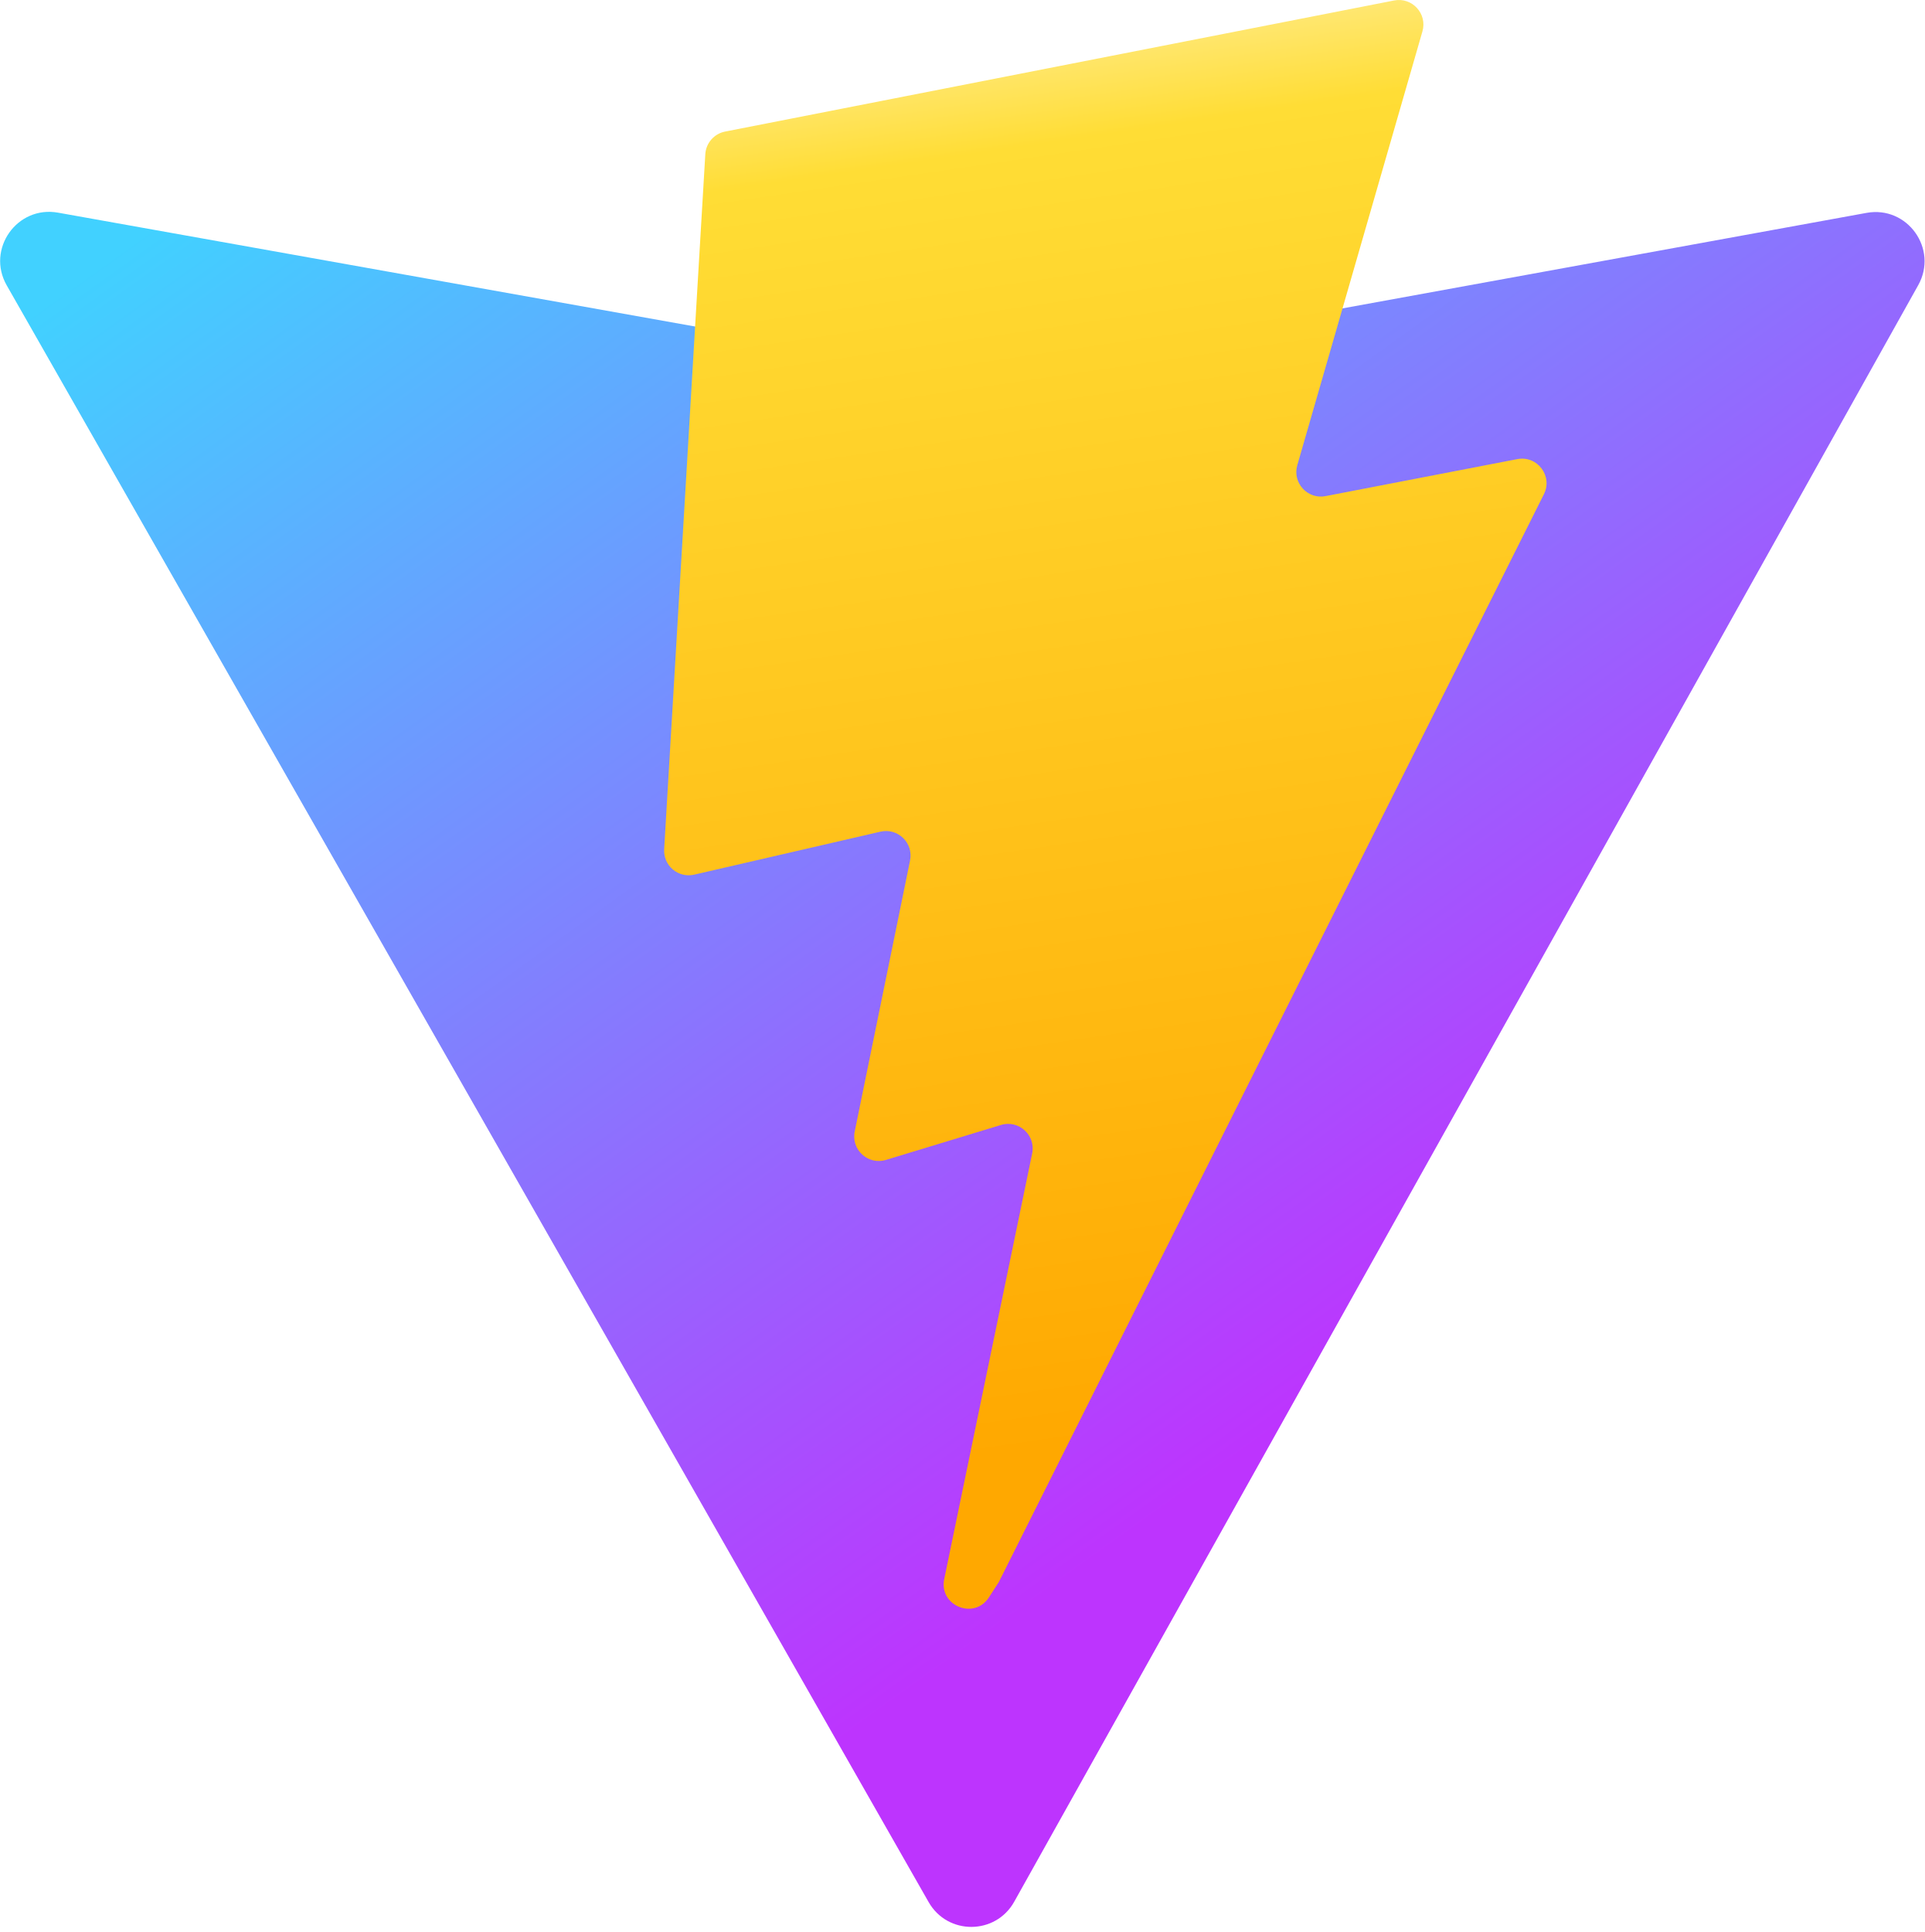
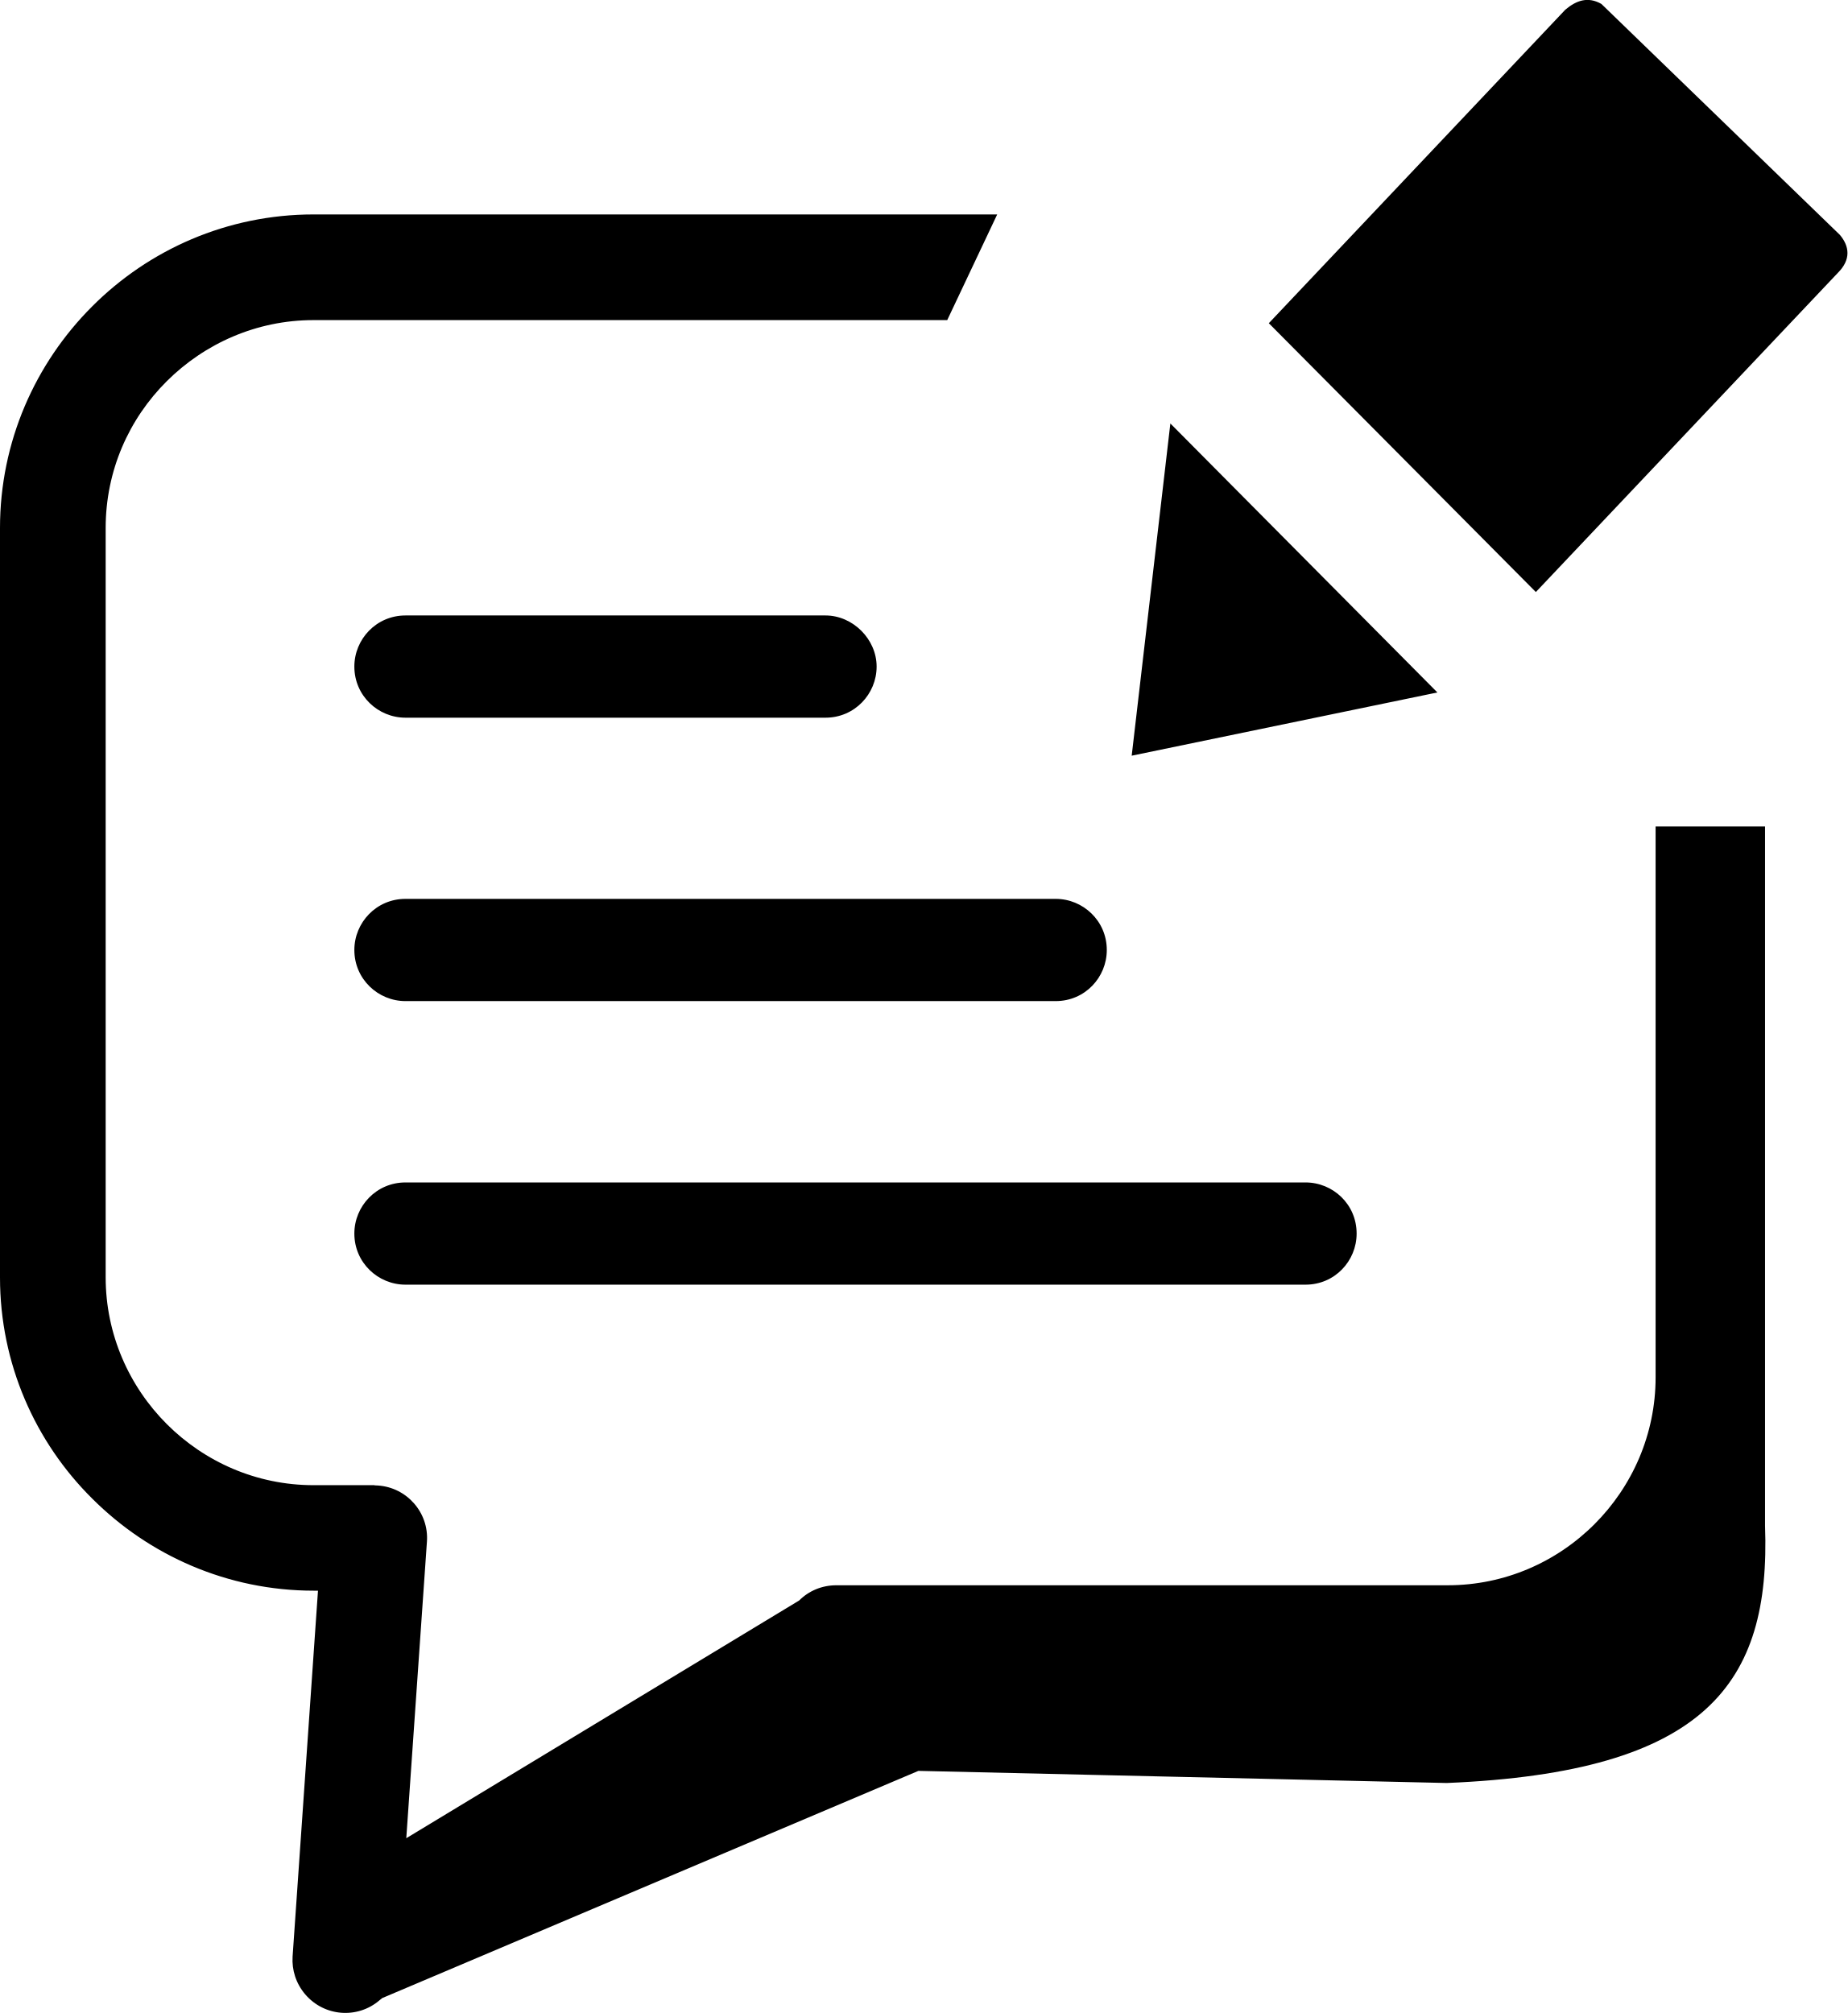
- <svg xmlns="http://www.w3.org/2000/svg" aria-hidden="true" role="img" class="iconify iconify--logos" width="31.88" height="32" preserveAspectRatio="xMidYMid meet" viewBox="0 0 256 257">
-   <defs>
-     <linearGradient id="IconifyId1813088fe1fbc01fb466" x1="-.828%" x2="57.636%" y1="7.652%" y2="78.411%">
-       <stop offset="0%" stop-color="#41D1FF" />
-       <stop offset="100%" stop-color="#BD34FE" />
-     </linearGradient>
-     <linearGradient id="IconifyId1813088fe1fbc01fb467" x1="43.376%" x2="50.316%" y1="2.242%" y2="89.03%">
-       <stop offset="0%" stop-color="#FFEA83" />
-       <stop offset="8.333%" stop-color="#FFDD35" />
-       <stop offset="100%" stop-color="#FFA800" />
-     </linearGradient>
-   </defs>
-   <path fill="url(#IconifyId1813088fe1fbc01fb466)" d="M255.153 37.938L134.897 252.976c-2.483 4.44-8.862 4.466-11.382.048L.875 37.958c-2.746-4.814 1.371-10.646 6.827-9.67l120.385 21.517a6.537 6.537 0 0 0 2.322-.004l117.867-21.483c5.438-.991 9.574 4.796 6.877 9.62Z" />
-   <path fill="url(#IconifyId1813088fe1fbc01fb467)" d="M185.432.063L96.44 17.501a3.268 3.268 0 0 0-2.634 3.014l-5.474 92.456a3.268 3.268 0 0 0 3.997 3.378l24.777-5.718c2.318-.535 4.413 1.507 3.936 3.838l-7.361 36.047c-.495 2.426 1.782 4.5 4.151 3.78l15.304-4.649c2.372-.72 4.652 1.36 4.15 3.788l-11.698 56.621c-.732 3.542 3.979 5.473 5.943 2.437l1.313-2.028l72.516-144.72c1.215-2.423-.88-5.186-3.54-4.672l-25.505 4.922c-2.396.462-4.435-1.77-3.759-4.114l16.646-57.705c.677-2.35-1.37-4.583-3.769-4.113Z" />
+ <svg xmlns="http://www.w3.org/2000/svg" version="1.1" id="Layer_1" x="0px" y="0px" viewBox="0 0 112.77 122.88" style="enable-background:new 0 0 112.77 122.88" xml:space="preserve">
+   <g>
+     <path d="M64.44,61.11c1.79,0,3.12-1.45,3.12-3.12c0-1.78-1.45-3.12-3.12-3.12H24.75c-1.78,0-3.12,1.45-3.12,3.12 c0,1.78,1.45,3.12,3.12,3.12H64.44L64.44,61.11L64.44,61.11L64.44,61.11z M77.45,19.73l18.1-19.14c0.69-0.58,1.39-0.81,2.2-0.35 l14.56,14.1c0.58,0.69,0.69,1.5-0.12,2.31L93.75,36.14L77.45,19.73L77.45,19.73L77.45,19.73L77.45,19.73z M87.74,42.27l-18.66,3.86 l2.36-20.28L87.74,42.27L87.74,42.27z M19.14,13.09h41.73l-3.05,6.45H19.14c-3.48,0-6.65,1.43-8.96,3.73s-3.73,5.46-3.73,8.96 v45.74c0,3.48,1.43,6.66,3.73,8.96c2.3,2.3,5.47,3.73,8.96,3.73h3.72v0.01l0.21,0.01c1.77,0.12,3.12,1.66,2.99,3.43l-1.26,18.1 L48.78,97.7c0.58-0.58,1.38-0.93,2.27-0.93h37.32c3.48,0,6.65-1.42,8.96-3.73c2.3-2.3,3.73-5.48,3.73-8.96V50.45h6.68v42.69 c0.35,9.63-3.58,15.04-19.43,15.7l-32.25-0.74l-32.73,13.87l-0.16,0.13c-1.35,1.16-3.38,1-4.54-0.36c-0.57-0.67-0.82-1.49-0.77-2.3 l1.55-22.34h-0.26c-5.26,0-10.05-2.15-13.52-5.62C2.15,88.03,0,83.24,0,77.98V32.23c0-5.26,2.15-10.05,5.62-13.52 C9.08,15.24,13.87,13.09,19.14,13.09L19.14,13.09L19.14,13.09z M79.69,78.42c1.79,0,3.12-1.45,3.12-3.12 c0-1.79-1.45-3.12-3.12-3.12H24.75c-1.78,0-3.12,1.45-3.12,3.12c0,1.78,1.45,3.12,3.12,3.12H79.69L79.69,78.42L79.69,78.42 L79.69,78.42z M50.39,43.81c1.78,0,3.12-1.45,3.12-3.12c0-1.67-1.45-3.12-3.12-3.12H24.75c-1.78,0-3.12,1.45-3.12,3.12 c0,1.78,1.45,3.12,3.12,3.12H50.39L50.39,43.81L50.39,43.81L50.39,43.81z" />
+   </g>
</svg>
